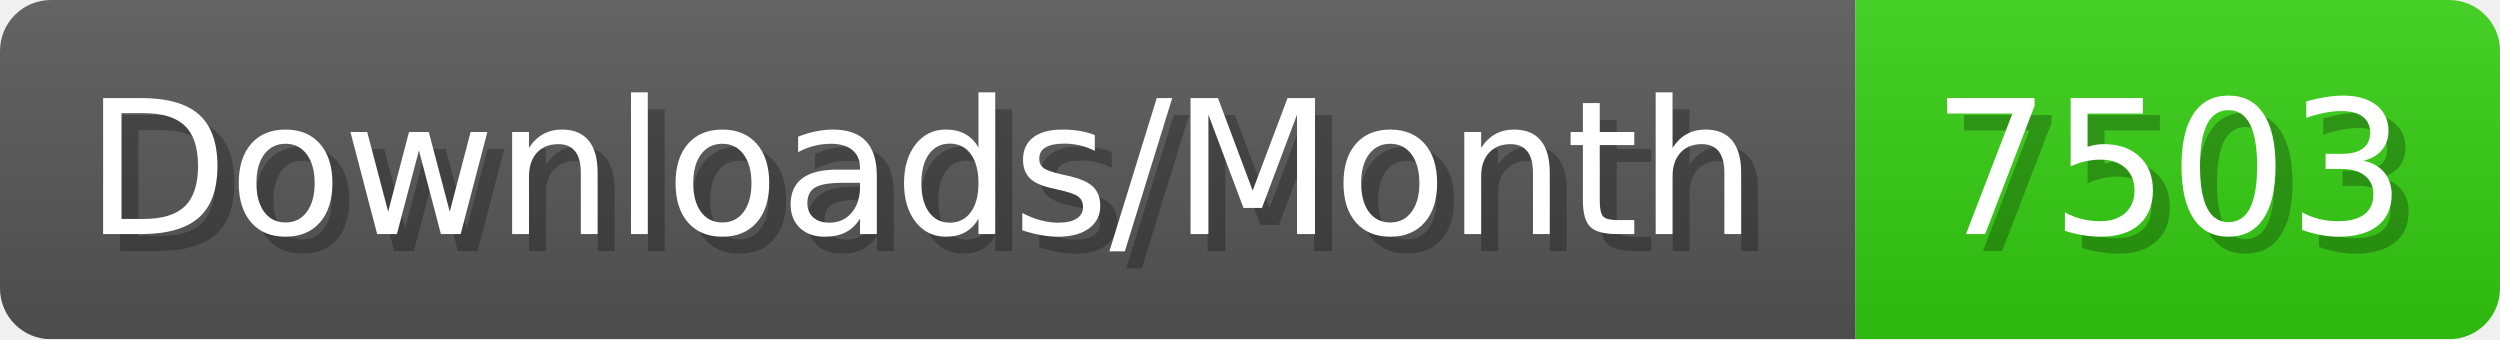
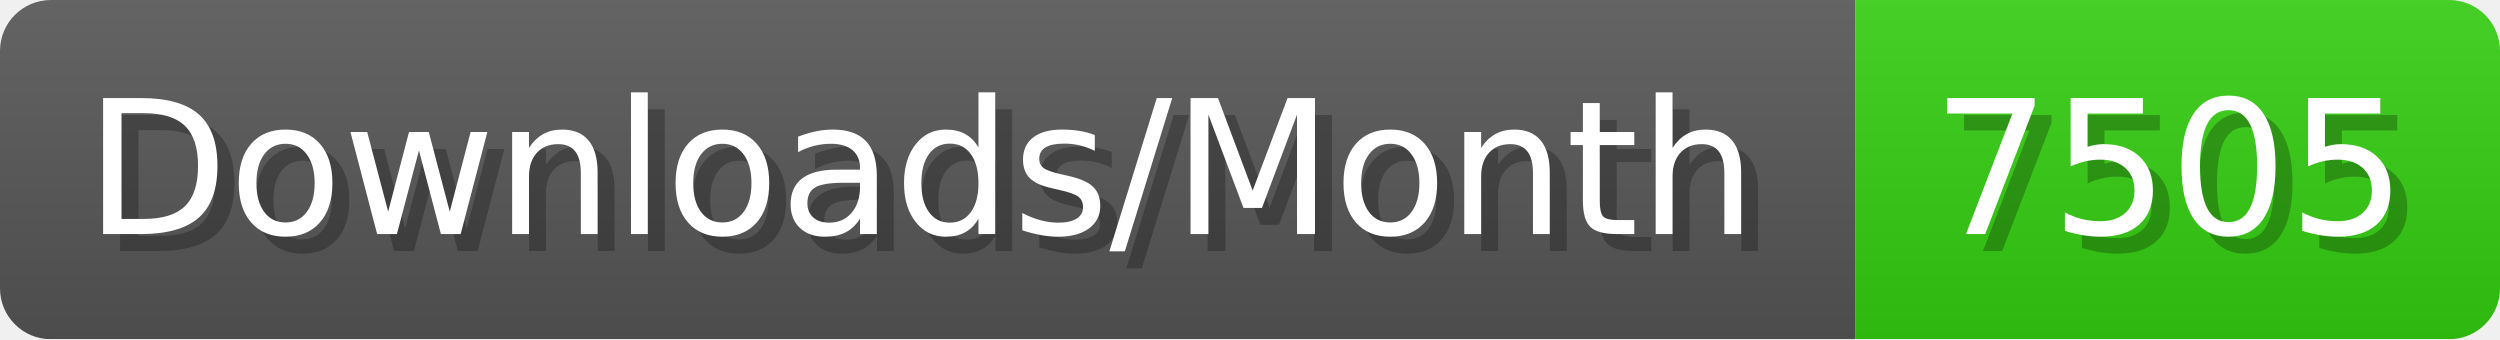
- <svg xmlns="http://www.w3.org/2000/svg" width="147.4" height="20" viewBox="0 0 1474 200" role="img" aria-label="Downloads/Month: 7503">
+ <svg xmlns="http://www.w3.org/2000/svg" width="147.4" height="20" viewBox="0 0 1474 200" role="img" aria-label="Downloads/Month: 7505">
  <linearGradient id="YlXUI" x2="0" y2="100%">
    <stop offset="0" stop-opacity=".1" stop-color="#EEE" />
    <stop offset="1" stop-opacity=".1" />
  </linearGradient>
  <mask id="JHhop">
    <rect width="1474" height="200" rx="30" fill="#FFF" />
  </mask>
  <g mask="url(#JHhop)">
    <rect width="1094" height="200" fill="#555" />
    <rect width="380" height="200" fill="#3C1" x="1094" />
    <rect width="1474" height="200" fill="url(#YlXUI)" />
  </g>
  <g aria-hidden="true" fill="#fff" text-anchor="start" font-family="Verdana,DejaVu Sans,sans-serif" font-size="110">
    <text x="60" y="148" textLength="994" fill="#000" opacity="0.25">Downloads/Month</text>
    <text x="50" y="138" textLength="994">Downloads/Month</text>
-     <text x="1149" y="148" textLength="280" fill="#000" opacity="0.25">7503</text>
-     <text x="1139" y="138" textLength="280">7503</text>
+     <text x="1149" y="148" textLength="280" fill="#000" opacity="0.25">7505</text>
+     <text x="1139" y="138" textLength="280">7505</text>
  </g>
</svg>
